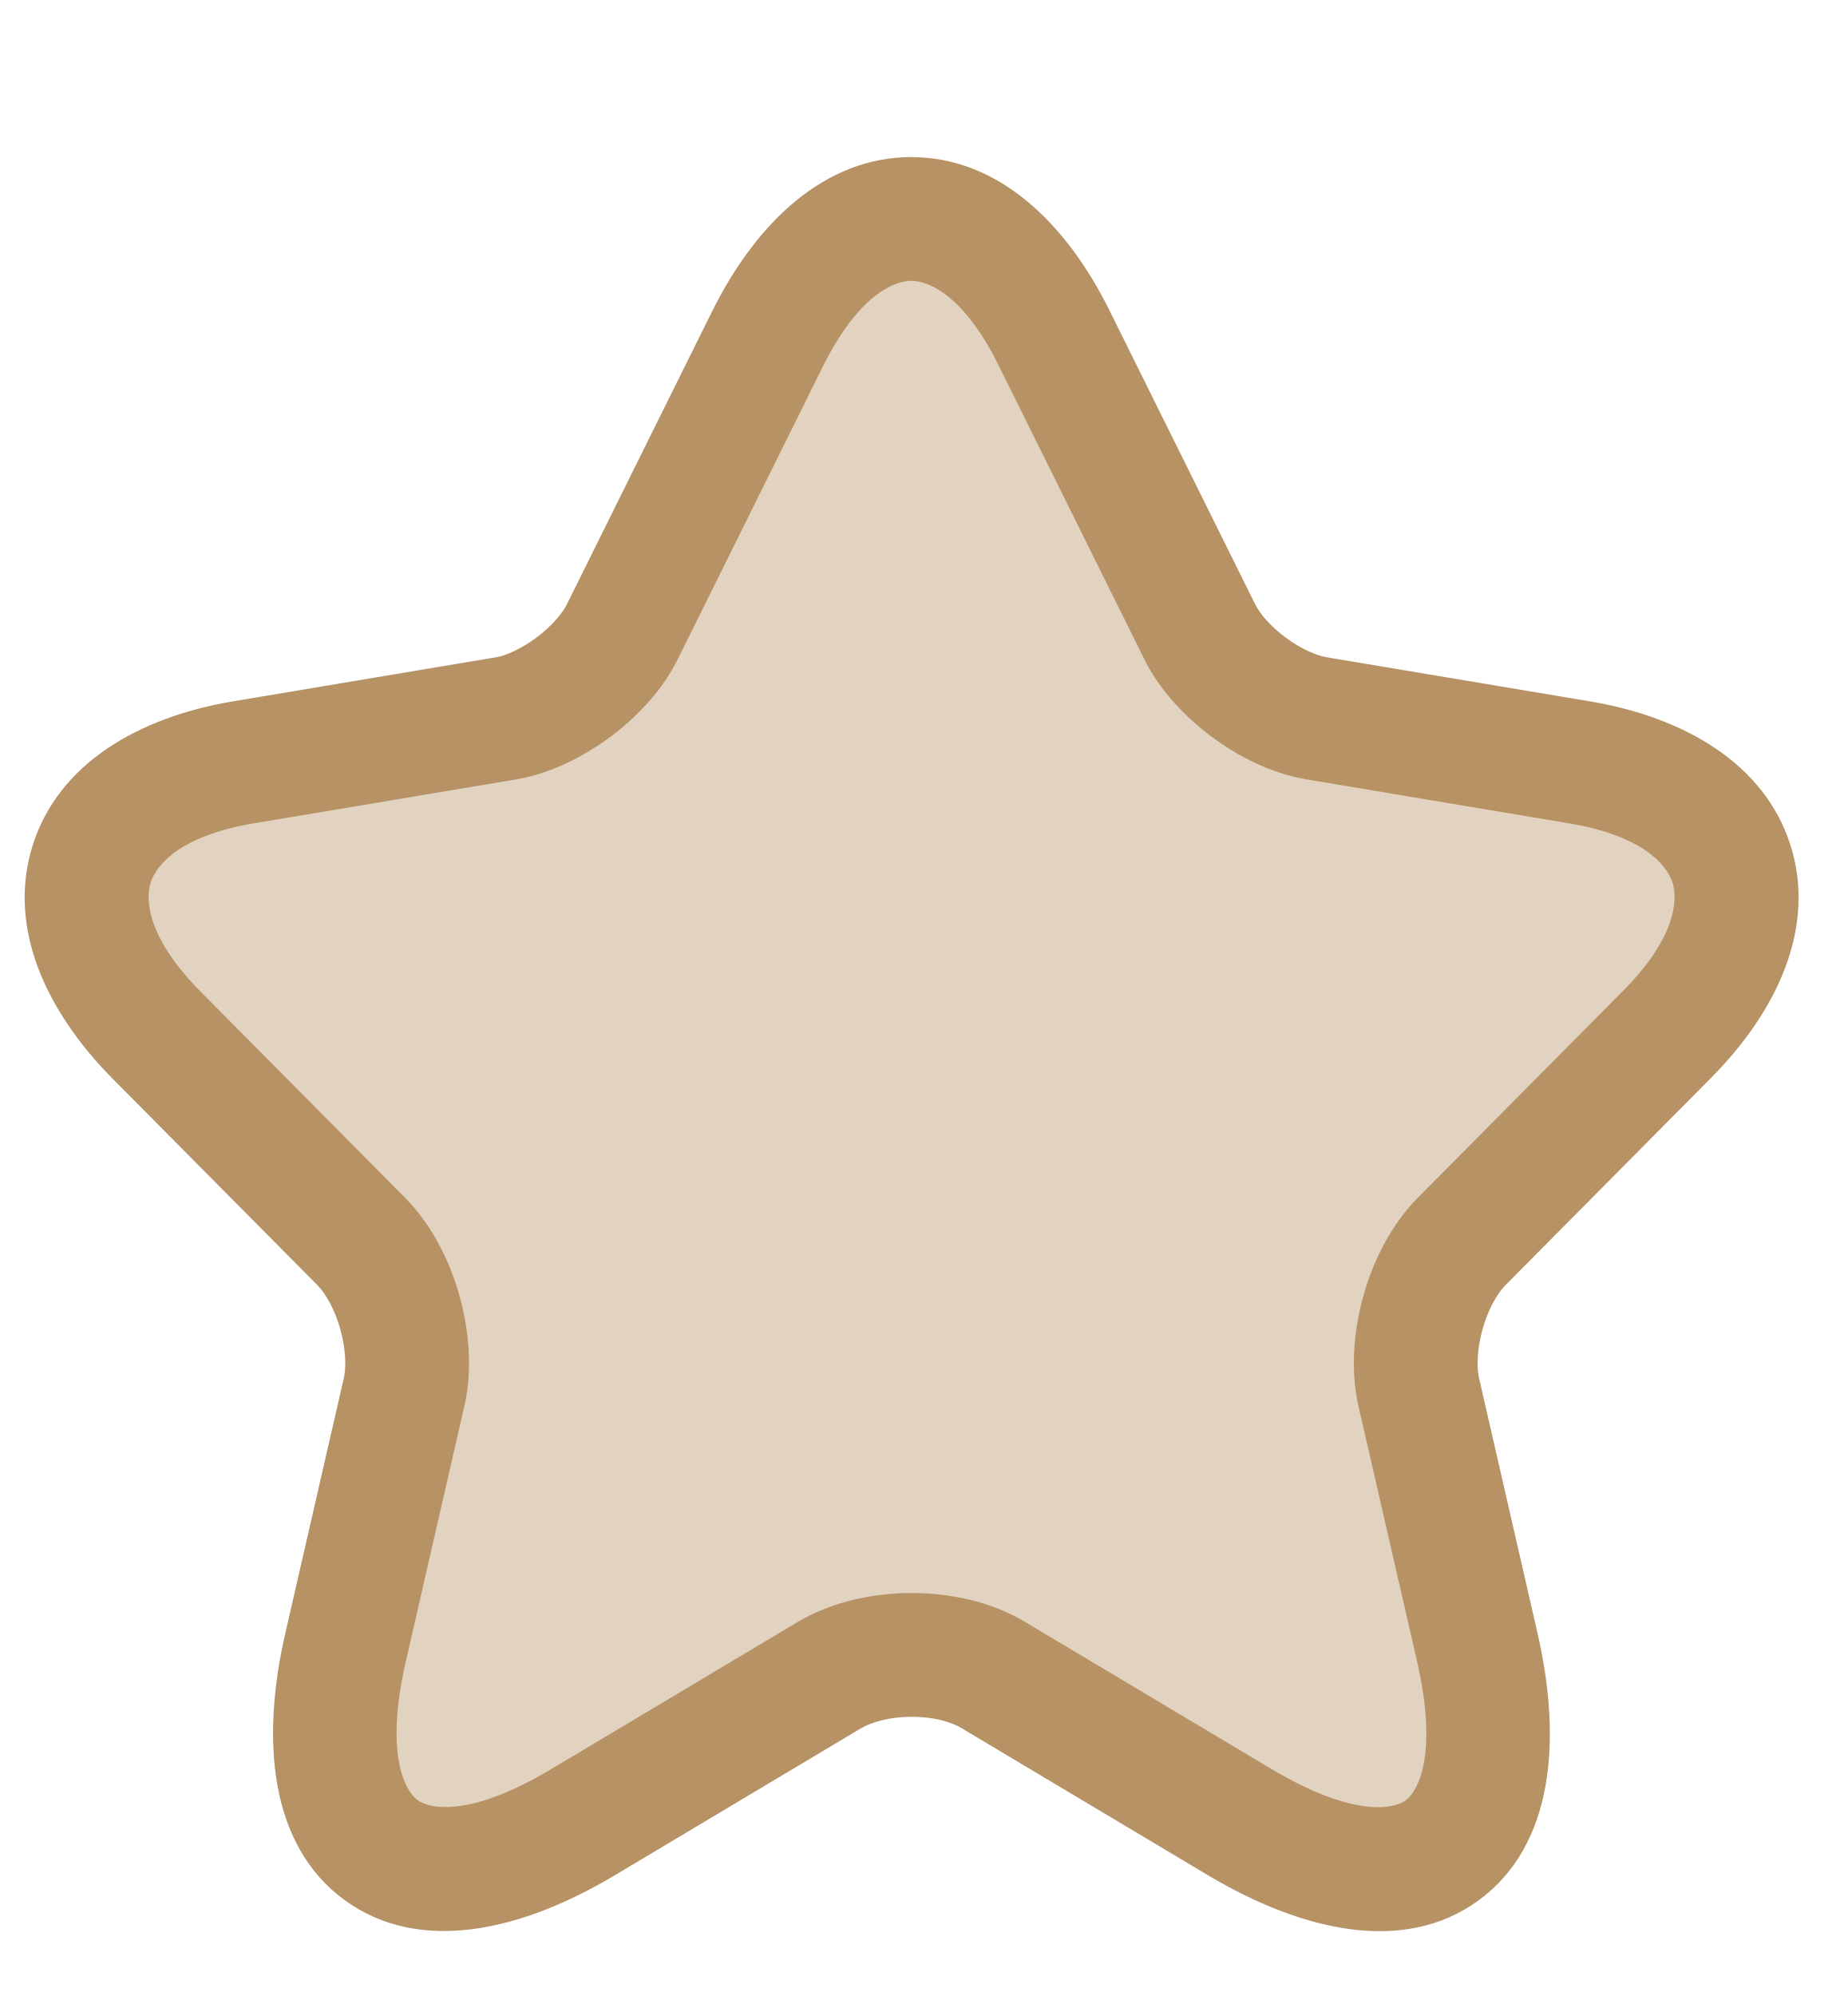
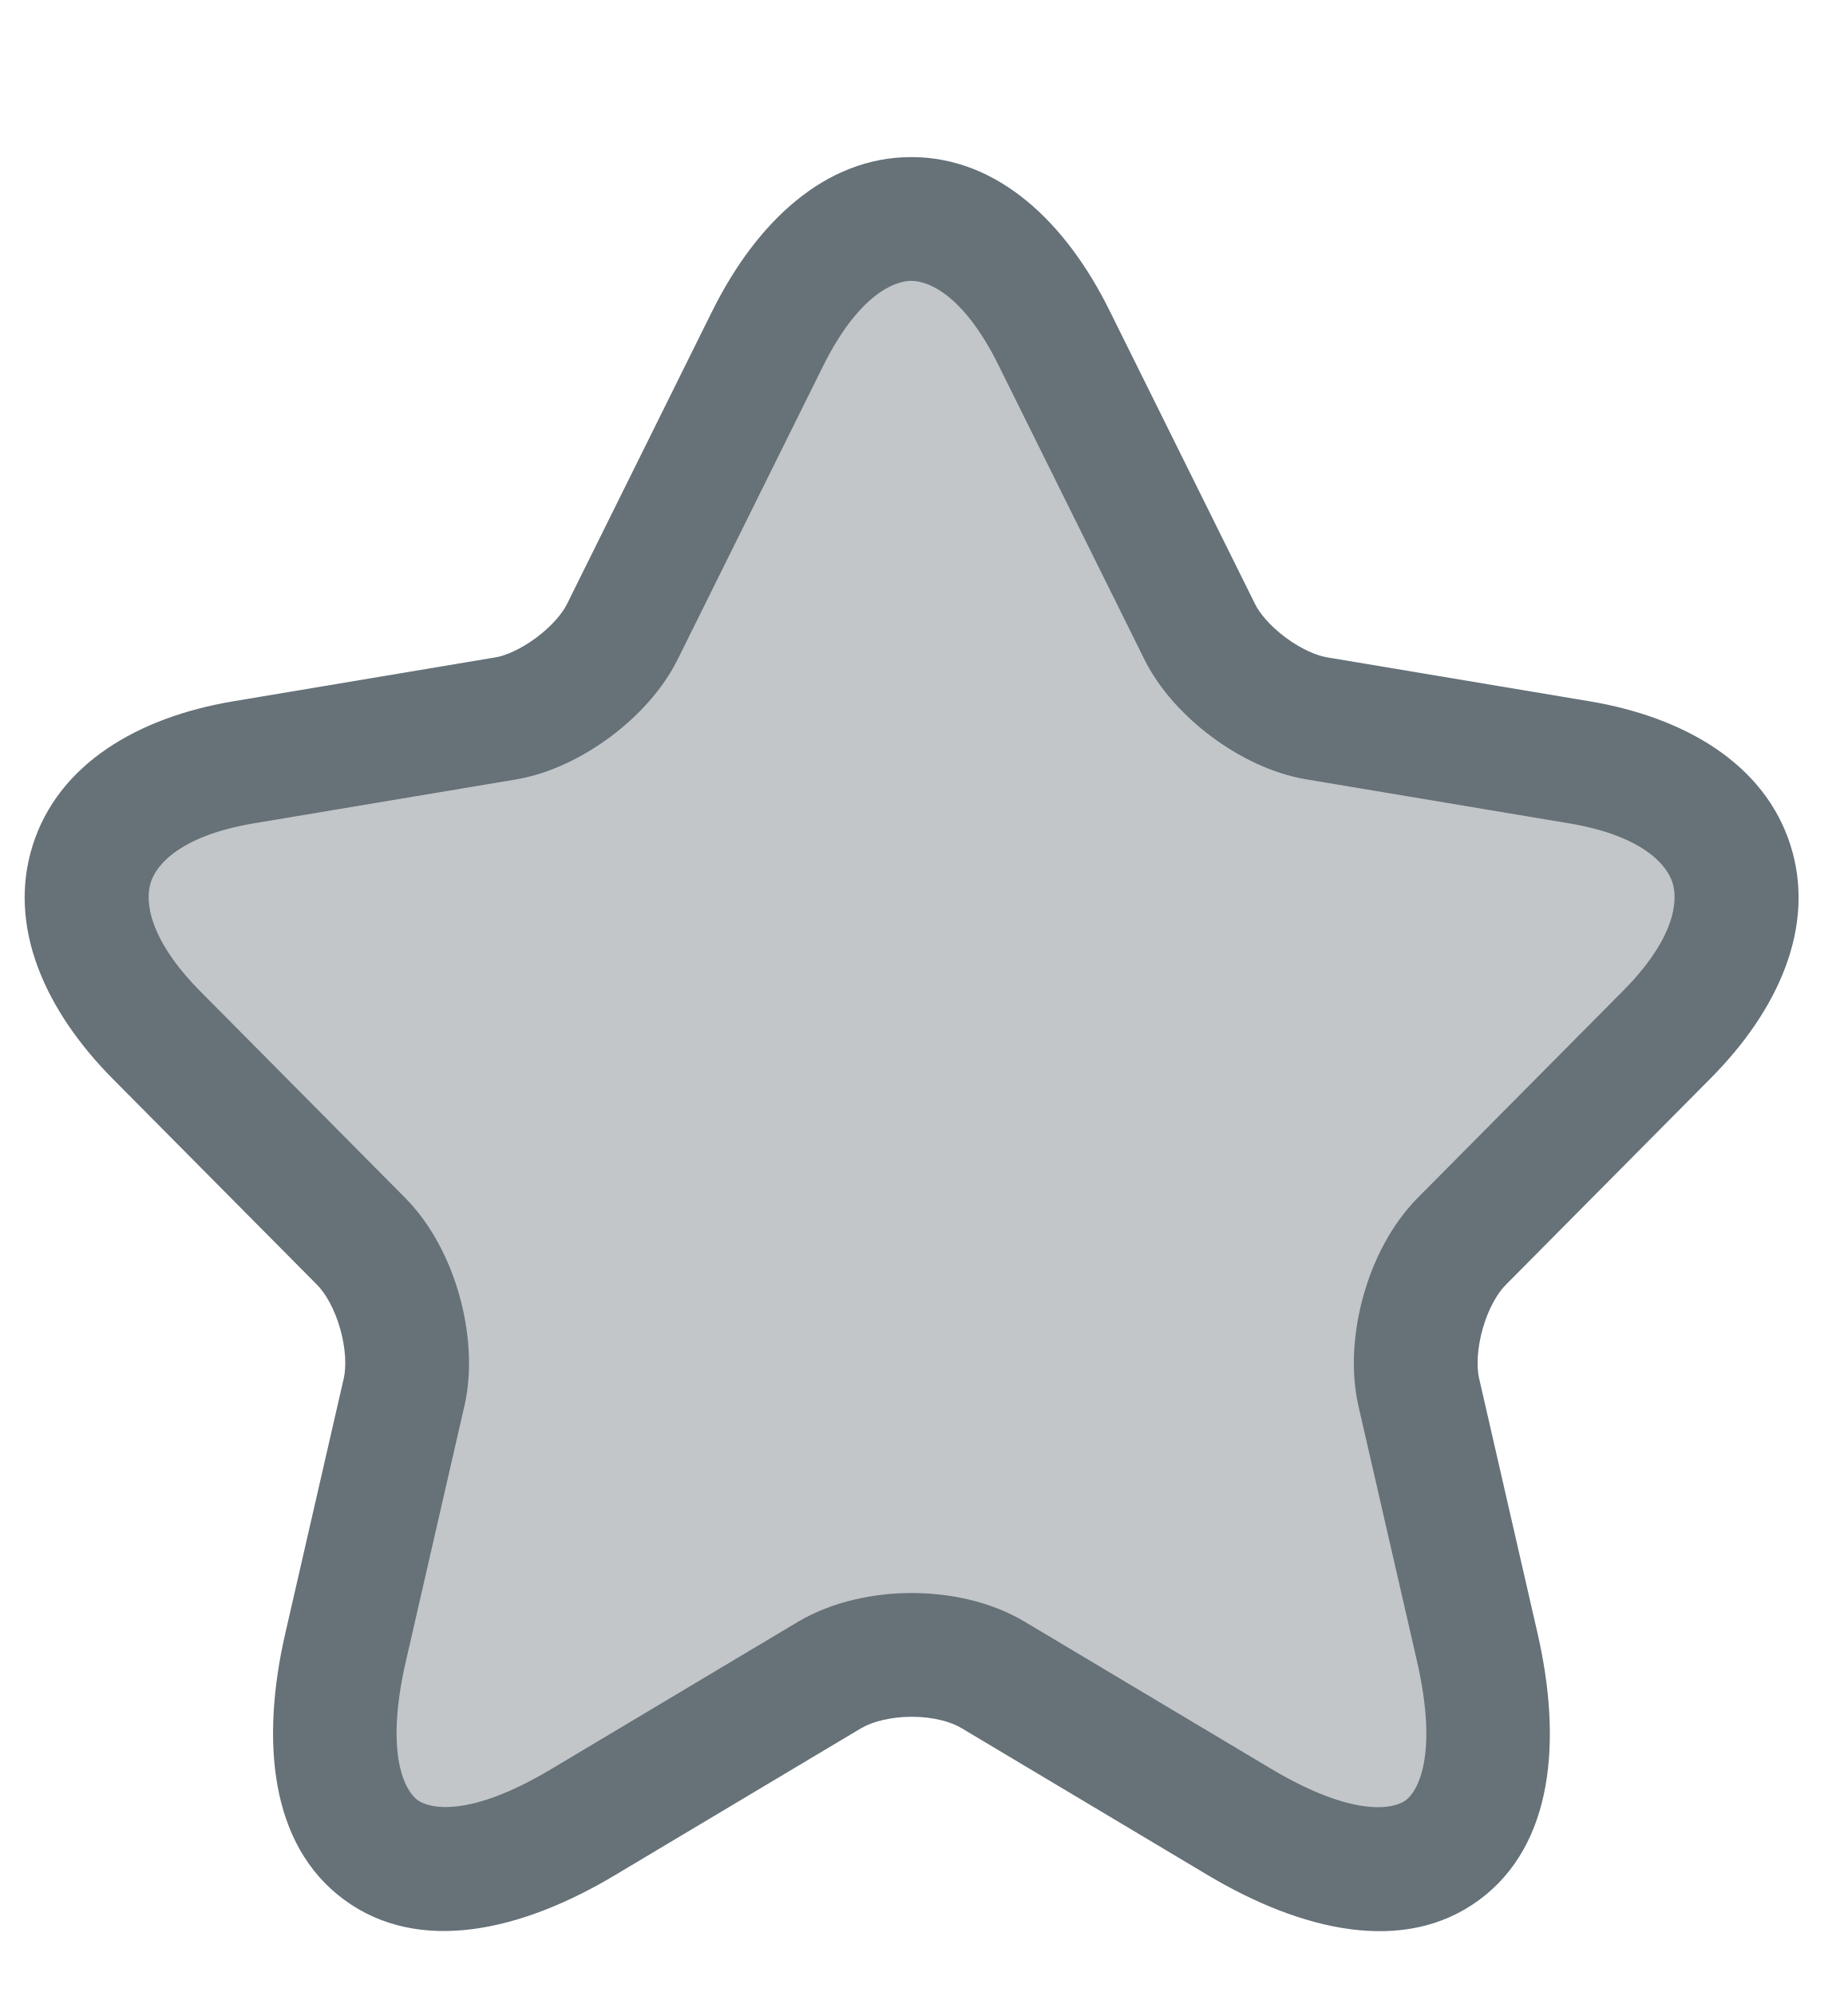
<svg xmlns="http://www.w3.org/2000/svg" width="25" height="27" viewBox="0 0 25 27" fill="none">
-   <path opacity="0.4" d="M14.262 4.574L16.226 8.535C16.494 9.086 17.208 9.615 17.811 9.716L21.37 10.313C23.647 10.695 24.183 12.361 22.542 14.003L19.775 16.794C19.306 17.267 19.049 18.178 19.194 18.831L19.987 22.285C20.612 25.019 19.172 26.077 16.773 24.648L13.436 22.656C12.833 22.296 11.84 22.296 11.226 22.656L7.889 24.648C5.501 26.077 4.05 25.008 4.675 22.285L5.468 18.831C5.613 18.178 5.356 17.267 4.887 16.794L2.12 14.003C0.49 12.361 1.015 10.695 3.291 10.313L6.851 9.716C7.443 9.615 8.157 9.086 8.425 8.535L10.389 4.574C11.46 2.425 13.201 2.425 14.262 4.574Z" fill="#B69265" />
-   <path fill-rule="evenodd" clip-rule="evenodd" d="M11.138 4.947C11.138 4.948 11.138 4.947 11.138 4.947L9.176 8.904C8.968 9.331 8.62 9.697 8.261 9.965C7.901 10.233 7.454 10.462 6.993 10.541L6.99 10.542L3.43 11.138C2.44 11.305 2.115 11.697 2.039 11.938C1.961 12.182 2.003 12.697 2.714 13.414L5.482 16.204C5.841 16.567 6.081 17.05 6.213 17.516C6.345 17.983 6.395 18.518 6.285 19.012L6.283 19.018L5.491 22.472C5.195 23.761 5.494 24.236 5.648 24.349C5.798 24.46 6.331 24.605 7.459 23.93L10.803 21.934C11.267 21.662 11.824 21.549 12.335 21.549C12.845 21.549 13.402 21.661 13.865 21.938C13.865 21.938 13.865 21.938 13.865 21.938L17.201 23.929C17.201 23.929 17.201 23.929 17.201 23.929C18.339 24.606 18.871 24.462 19.018 24.353C19.169 24.242 19.467 23.77 19.171 22.471L18.377 19.012C18.267 18.518 18.317 17.983 18.449 17.516C18.581 17.05 18.821 16.567 19.18 16.204L21.948 13.414L21.95 13.412C22.665 12.696 22.705 12.182 22.628 11.94C22.551 11.698 22.223 11.305 21.232 11.138L17.672 10.542C17.206 10.464 16.755 10.236 16.393 9.966C16.032 9.697 15.683 9.331 15.475 8.904L13.511 4.944C13.04 3.989 12.562 3.799 12.329 3.799C12.096 3.799 11.615 3.992 11.138 4.947ZM15.012 4.203C14.423 3.01 13.501 2.125 12.329 2.125C11.16 2.125 10.234 3.008 9.64 4.201L9.639 4.202L7.675 8.163L7.672 8.169C7.612 8.292 7.471 8.465 7.258 8.624C7.046 8.782 6.842 8.868 6.711 8.891C6.711 8.891 6.71 8.891 6.71 8.891L3.153 9.487C1.866 9.703 0.79 10.334 0.443 11.433C0.096 12.528 0.606 13.666 1.525 14.593L4.293 17.383C4.402 17.494 4.525 17.702 4.602 17.973C4.679 18.243 4.686 18.488 4.651 18.647C4.651 18.647 4.651 18.648 4.65 18.649L3.859 22.098C3.859 22.098 3.859 22.098 3.859 22.098C3.53 23.532 3.644 24.953 4.656 25.698C5.672 26.445 7.059 26.12 8.319 25.366L11.65 23.378C11.65 23.378 11.651 23.378 11.652 23.377C11.801 23.29 12.047 23.223 12.335 23.223C12.626 23.223 12.866 23.291 13.006 23.375L16.344 25.367C17.605 26.118 18.994 26.449 20.01 25.702C21.022 24.958 21.131 23.534 20.803 22.099L20.012 18.649C20.011 18.648 20.011 18.647 20.011 18.647C19.976 18.488 19.983 18.243 20.06 17.973C20.137 17.702 20.259 17.494 20.369 17.383L23.135 14.595C23.135 14.595 23.135 14.594 23.136 14.594C24.06 13.668 24.573 12.528 24.223 11.431C23.873 10.334 22.795 9.703 21.509 9.487L17.949 8.891C17.812 8.868 17.605 8.781 17.392 8.623C17.18 8.465 17.038 8.292 16.979 8.169L15.012 4.203C15.012 4.203 15.012 4.203 15.012 4.203Z" fill="#B69265" />
+   <path opacity="0.4" d="M14.262 4.574L16.226 8.535C16.494 9.086 17.208 9.615 17.811 9.716L21.37 10.313C23.647 10.695 24.183 12.361 22.542 14.003L19.775 16.794C19.306 17.267 19.049 18.178 19.194 18.831L19.987 22.285C20.612 25.019 19.172 26.077 16.773 24.648L13.436 22.656C12.833 22.296 11.84 22.296 11.226 22.656L7.889 24.648C5.501 26.077 4.05 25.008 4.675 22.285L5.468 18.831C5.613 18.178 5.356 17.267 4.887 16.794L2.12 14.003C0.49 12.361 1.015 10.695 3.291 10.313L6.851 9.716C7.443 9.615 8.157 9.086 8.425 8.535L10.389 4.574C11.46 2.425 13.201 2.425 14.262 4.574Z" fill="#667178" />
+   <path fill-rule="evenodd" clip-rule="evenodd" d="M11.138 4.947C11.138 4.948 11.138 4.947 11.138 4.947L9.176 8.904C8.968 9.331 8.62 9.697 8.261 9.965C7.901 10.233 7.454 10.462 6.993 10.541L6.99 10.542L3.43 11.138C2.44 11.305 2.115 11.697 2.039 11.938C1.961 12.182 2.003 12.697 2.714 13.414L5.482 16.204C5.841 16.567 6.081 17.05 6.213 17.516C6.345 17.983 6.395 18.518 6.285 19.012L6.283 19.018L5.491 22.472C5.195 23.761 5.494 24.236 5.648 24.349C5.798 24.46 6.331 24.605 7.459 23.93L10.803 21.934C11.267 21.662 11.824 21.549 12.335 21.549C12.845 21.549 13.402 21.661 13.865 21.938C13.865 21.938 13.865 21.938 13.865 21.938L17.201 23.929C17.201 23.929 17.201 23.929 17.201 23.929C18.339 24.606 18.871 24.462 19.018 24.353C19.169 24.242 19.467 23.77 19.171 22.471L18.377 19.012C18.267 18.518 18.317 17.983 18.449 17.516C18.581 17.05 18.821 16.567 19.18 16.204L21.948 13.414L21.95 13.412C22.665 12.696 22.705 12.182 22.628 11.94C22.551 11.698 22.223 11.305 21.232 11.138L17.672 10.542C17.206 10.464 16.755 10.236 16.393 9.966C16.032 9.697 15.683 9.331 15.475 8.904L13.511 4.944C13.04 3.989 12.562 3.799 12.329 3.799C12.096 3.799 11.615 3.992 11.138 4.947ZM15.012 4.203C14.423 3.01 13.501 2.125 12.329 2.125C11.16 2.125 10.234 3.008 9.64 4.201L9.639 4.202L7.675 8.163L7.672 8.169C7.612 8.292 7.471 8.465 7.258 8.624C7.046 8.782 6.842 8.868 6.711 8.891C6.711 8.891 6.71 8.891 6.71 8.891L3.153 9.487C1.866 9.703 0.79 10.334 0.443 11.433C0.096 12.528 0.606 13.666 1.525 14.593L4.293 17.383C4.402 17.494 4.525 17.702 4.602 17.973C4.679 18.243 4.686 18.488 4.651 18.647C4.651 18.647 4.651 18.648 4.65 18.649L3.859 22.098C3.859 22.098 3.859 22.098 3.859 22.098C3.53 23.532 3.644 24.953 4.656 25.698C5.672 26.445 7.059 26.12 8.319 25.366L11.65 23.378C11.65 23.378 11.651 23.378 11.652 23.377C11.801 23.29 12.047 23.223 12.335 23.223C12.626 23.223 12.866 23.291 13.006 23.375L16.344 25.367C17.605 26.118 18.994 26.449 20.01 25.702C21.022 24.958 21.131 23.534 20.803 22.099L20.012 18.649C20.011 18.648 20.011 18.647 20.011 18.647C19.976 18.488 19.983 18.243 20.06 17.973C20.137 17.702 20.259 17.494 20.369 17.383L23.135 14.595C23.135 14.595 23.135 14.594 23.136 14.594C24.06 13.668 24.573 12.528 24.223 11.431C23.873 10.334 22.795 9.703 21.509 9.487L17.949 8.891C17.812 8.868 17.605 8.781 17.392 8.623C17.18 8.465 17.038 8.292 16.979 8.169L15.012 4.203C15.012 4.203 15.012 4.203 15.012 4.203Z" fill="#667178" />
</svg>
